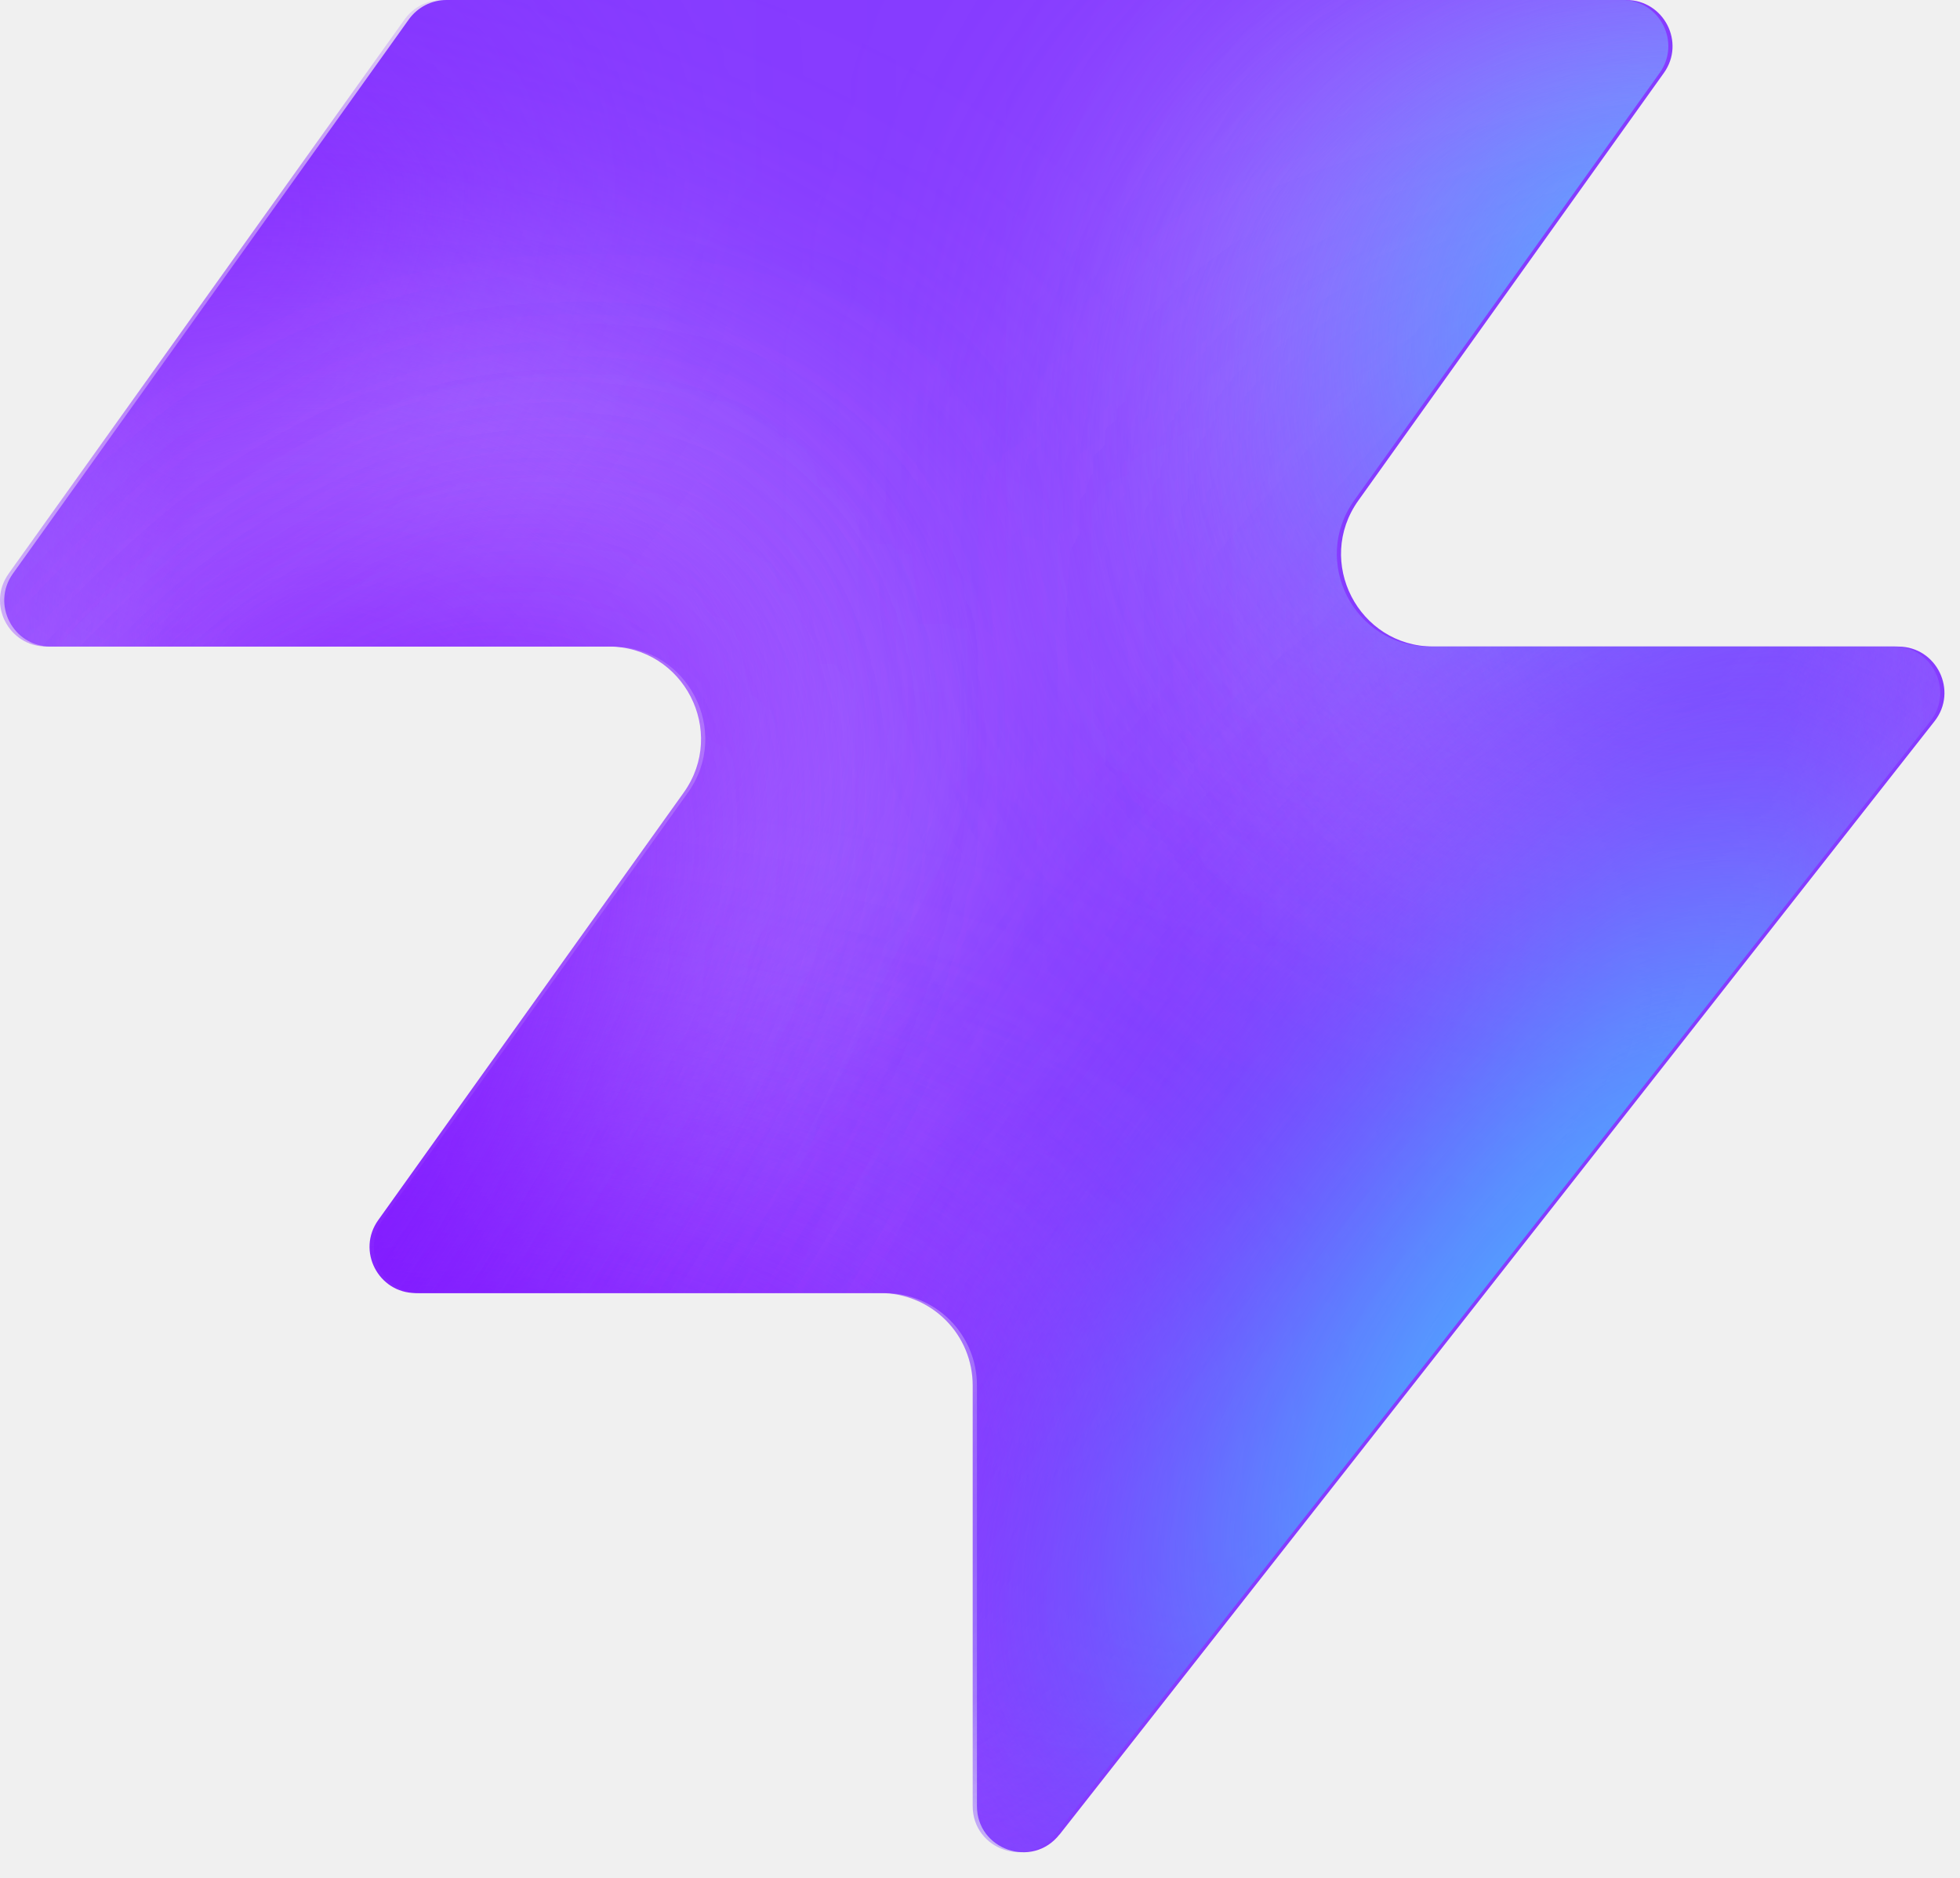
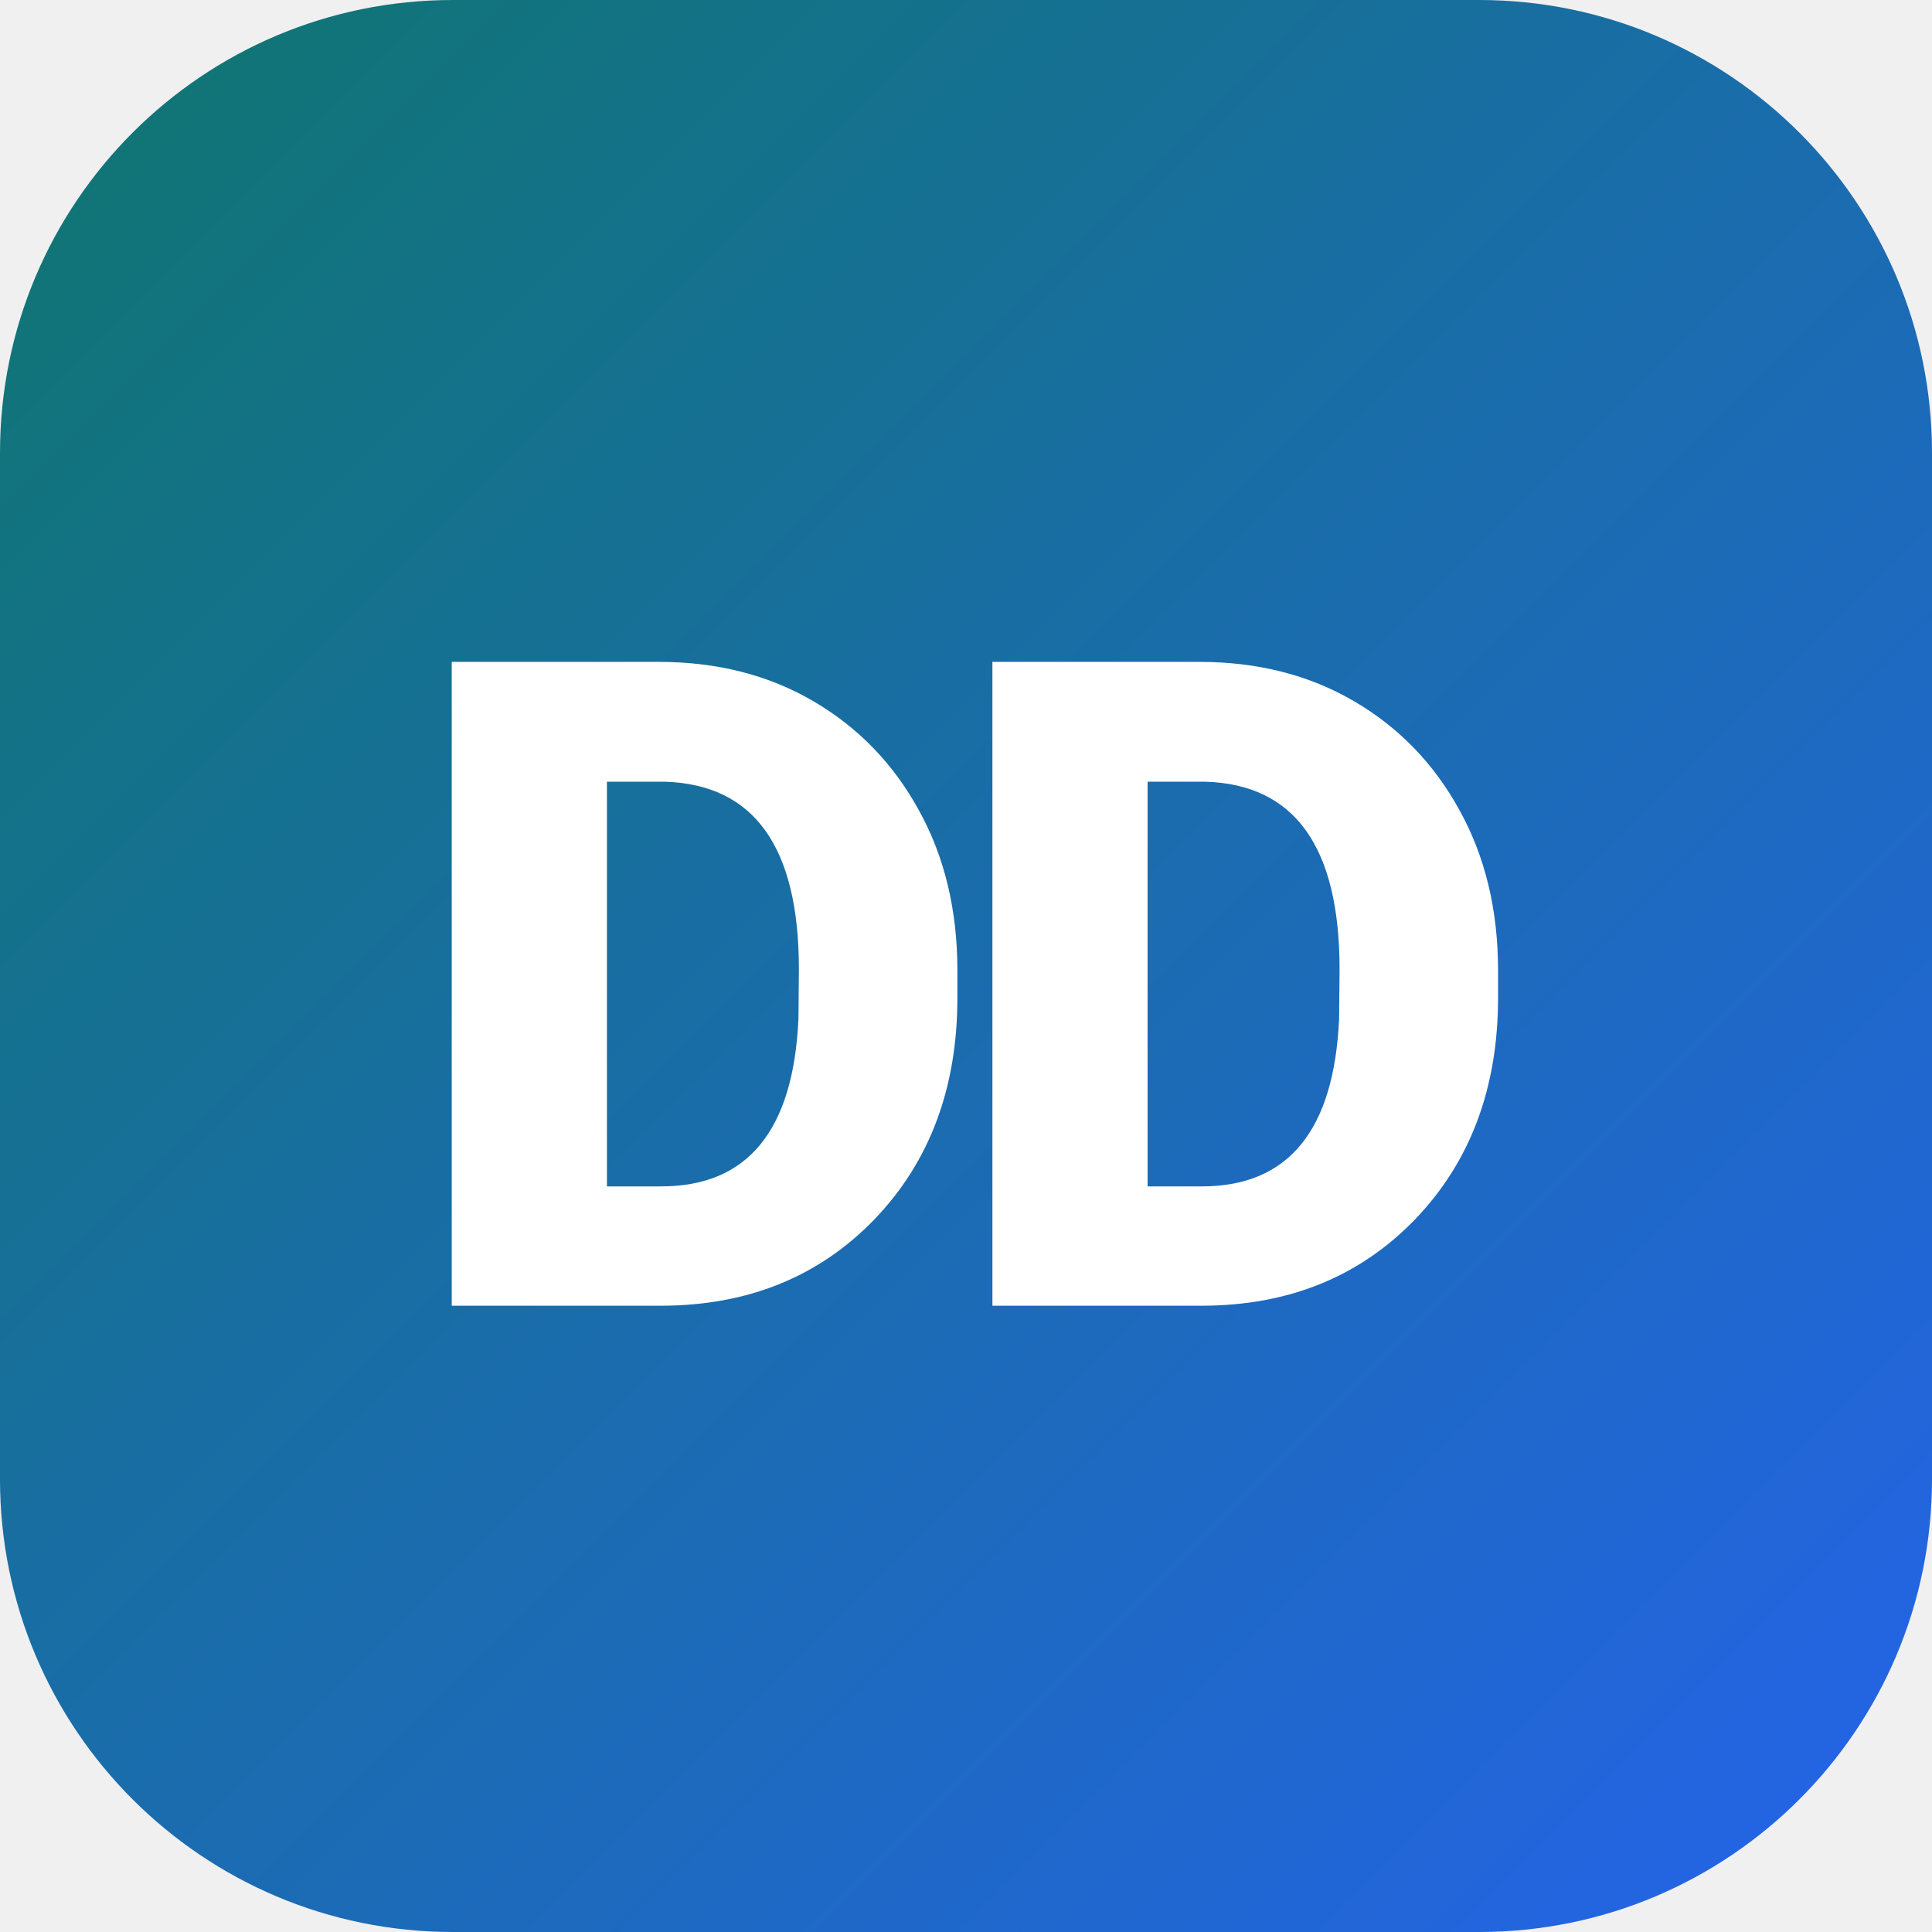
- <svg xmlns="http://www.w3.org/2000/svg" width="48" height="46" fill="none" viewBox="0 0 48 46">
-   <path fill="#863bff" d="M25.946 44.938c-.664.845-2.021.375-2.021-.698V33.937a2.26 2.26 0 0 0-2.262-2.262H10.287c-.92 0-1.456-1.04-.92-1.788l7.48-10.471c1.07-1.497 0-3.578-1.842-3.578H1.237c-.92 0-1.456-1.04-.92-1.788L10.013.474c.214-.297.556-.474.92-.474h28.894c.92 0 1.456 1.04.92 1.788l-7.48 10.471c-1.07 1.498 0 3.579 1.842 3.579h11.377c.943 0 1.473 1.088.89 1.83L25.947 44.94z" style="fill:#863bff;fill:color(display-p3 .525 .23 1);fill-opacity:1" />
-   <mask id="a" width="48" height="46" x="0" y="0" maskUnits="userSpaceOnUse" style="mask-type:alpha">
-     <path fill="#000" d="M25.842 44.938c-.664.844-2.021.375-2.021-.698V33.937a2.26 2.26 0 0 0-2.262-2.262H10.183c-.92 0-1.456-1.04-.92-1.788l7.48-10.471c1.07-1.498 0-3.579-1.842-3.579H1.133c-.92 0-1.456-1.04-.92-1.787L9.91.473c.214-.297.556-.474.92-.474h28.894c.92 0 1.456 1.04.92 1.788l-7.48 10.471c-1.07 1.498 0 3.578 1.842 3.578h11.377c.943 0 1.473 1.088.89 1.832L25.843 44.94z" style="fill:#000;fill-opacity:1" />
-   </mask>
-   <g mask="url(#a)">
-     <g filter="url(#b)">
-       <ellipse cx="5.508" cy="14.704" fill="#ede6ff" rx="5.508" ry="14.704" style="fill:#ede6ff;fill:color(display-p3 .927 .903 1);fill-opacity:1" transform="matrix(.00324 1 1 -.00324 -4.47 31.516)" />
-     </g>
-     <g filter="url(#c)">
-       <ellipse cx="10.399" cy="29.851" fill="#ede6ff" rx="10.399" ry="29.851" style="fill:#ede6ff;fill:color(display-p3 .927 .903 1);fill-opacity:1" transform="matrix(.00324 1 1 -.00324 -39.328 7.883)" />
-     </g>
-     <g filter="url(#d)">
-       <ellipse cx="5.508" cy="30.487" fill="#7e14ff" rx="5.508" ry="30.487" style="fill:#7e14ff;fill:color(display-p3 .492 .077 1);fill-opacity:1" transform="rotate(89.814 -25.913 -14.639)scale(1 -1)" />
-     </g>
-     <g filter="url(#e)">
-       <ellipse cx="5.508" cy="30.599" fill="#7e14ff" rx="5.508" ry="30.599" style="fill:#7e14ff;fill:color(display-p3 .492 .077 1);fill-opacity:1" transform="rotate(89.814 -32.644 -3.334)scale(1 -1)" />
-     </g>
-     <g filter="url(#f)">
-       <ellipse cx="5.508" cy="30.599" fill="#7e14ff" rx="5.508" ry="30.599" style="fill:#7e14ff;fill:color(display-p3 .492 .077 1);fill-opacity:1" transform="matrix(.00324 1 1 -.00324 -34.34 30.47)" />
-     </g>
-     <g filter="url(#g)">
-       <ellipse cx="14.072" cy="22.078" fill="#ede6ff" rx="14.072" ry="22.078" style="fill:#ede6ff;fill:color(display-p3 .927 .903 1);fill-opacity:1" transform="rotate(93.35 24.506 48.493)scale(-1 1)" />
-     </g>
-     <g filter="url(#h)">
-       <ellipse cx="3.47" cy="21.501" fill="#7e14ff" rx="3.47" ry="21.501" style="fill:#7e14ff;fill:color(display-p3 .492 .077 1);fill-opacity:1" transform="rotate(89.009 28.708 47.59)scale(-1 1)" />
-     </g>
-     <g filter="url(#i)">
-       <ellipse cx="3.47" cy="21.501" fill="#7e14ff" rx="3.47" ry="21.501" style="fill:#7e14ff;fill:color(display-p3 .492 .077 1);fill-opacity:1" transform="rotate(89.009 28.708 47.59)scale(-1 1)" />
-     </g>
-     <g filter="url(#j)">
-       <ellipse cx=".387" cy="8.972" fill="#7e14ff" rx="4.407" ry="29.108" style="fill:#7e14ff;fill:color(display-p3 .492 .077 1);fill-opacity:1" transform="rotate(39.51 .387 8.972)" />
-     </g>
-     <g filter="url(#k)">
-       <ellipse cx="47.523" cy="-6.092" fill="#7e14ff" rx="4.407" ry="29.108" style="fill:#7e14ff;fill:color(display-p3 .492 .077 1);fill-opacity:1" transform="rotate(37.892 47.523 -6.092)" />
-     </g>
-     <g filter="url(#l)">
-       <ellipse cx="41.412" cy="6.333" fill="#47bfff" rx="5.971" ry="9.665" style="fill:#47bfff;fill:color(display-p3 .28 .748 1);fill-opacity:1" transform="rotate(37.892 41.412 6.333)" />
-     </g>
-     <g filter="url(#m)">
-       <ellipse cx="-1.879" cy="38.332" fill="#7e14ff" rx="4.407" ry="29.108" style="fill:#7e14ff;fill:color(display-p3 .492 .077 1);fill-opacity:1" transform="rotate(37.892 -1.88 38.332)" />
-     </g>
-     <g filter="url(#n)">
-       <ellipse cx="-1.879" cy="38.332" fill="#7e14ff" rx="4.407" ry="29.108" style="fill:#7e14ff;fill:color(display-p3 .492 .077 1);fill-opacity:1" transform="rotate(37.892 -1.88 38.332)" />
-     </g>
-     <g filter="url(#o)">
-       <ellipse cx="35.651" cy="29.907" fill="#7e14ff" rx="4.407" ry="29.108" style="fill:#7e14ff;fill:color(display-p3 .492 .077 1);fill-opacity:1" transform="rotate(37.892 35.651 29.907)" />
-     </g>
-     <g filter="url(#p)">
-       <ellipse cx="38.418" cy="32.4" fill="#47bfff" rx="5.971" ry="15.297" style="fill:#47bfff;fill:color(display-p3 .28 .748 1);fill-opacity:1" transform="rotate(37.892 38.418 32.4)" />
-     </g>
-   </g>
+ <svg xmlns="http://www.w3.org/2000/svg" viewBox="0 0 64 64">
  <defs>
-     <filter id="b" width="60.045" height="41.654" x="-19.77" y="16.149" color-interpolation-filters="sRGB" filterUnits="userSpaceOnUse">
-       <feFlood flood-opacity="0" result="BackgroundImageFix" />
-       <feBlend in="SourceGraphic" in2="BackgroundImageFix" result="shape" />
-       <feGaussianBlur result="effect1_foregroundBlur_2002_17158" stdDeviation="7.659" />
-     </filter>
-     <filter id="c" width="90.34" height="51.437" x="-54.613" y="-7.533" color-interpolation-filters="sRGB" filterUnits="userSpaceOnUse">
-       <feFlood flood-opacity="0" result="BackgroundImageFix" />
-       <feBlend in="SourceGraphic" in2="BackgroundImageFix" result="shape" />
-       <feGaussianBlur result="effect1_foregroundBlur_2002_17158" stdDeviation="7.659" />
-     </filter>
-     <filter id="d" width="79.355" height="29.4" x="-49.64" y="2.03" color-interpolation-filters="sRGB" filterUnits="userSpaceOnUse">
-       <feFlood flood-opacity="0" result="BackgroundImageFix" />
-       <feBlend in="SourceGraphic" in2="BackgroundImageFix" result="shape" />
-       <feGaussianBlur result="effect1_foregroundBlur_2002_17158" stdDeviation="4.596" />
-     </filter>
-     <filter id="e" width="79.579" height="29.4" x="-45.045" y="20.029" color-interpolation-filters="sRGB" filterUnits="userSpaceOnUse">
-       <feFlood flood-opacity="0" result="BackgroundImageFix" />
-       <feBlend in="SourceGraphic" in2="BackgroundImageFix" result="shape" />
-       <feGaussianBlur result="effect1_foregroundBlur_2002_17158" stdDeviation="4.596" />
-     </filter>
-     <filter id="f" width="79.579" height="29.4" x="-43.513" y="21.178" color-interpolation-filters="sRGB" filterUnits="userSpaceOnUse">
-       <feFlood flood-opacity="0" result="BackgroundImageFix" />
-       <feBlend in="SourceGraphic" in2="BackgroundImageFix" result="shape" />
-       <feGaussianBlur result="effect1_foregroundBlur_2002_17158" stdDeviation="4.596" />
-     </filter>
-     <filter id="g" width="74.749" height="58.852" x="15.756" y="-17.901" color-interpolation-filters="sRGB" filterUnits="userSpaceOnUse">
-       <feFlood flood-opacity="0" result="BackgroundImageFix" />
-       <feBlend in="SourceGraphic" in2="BackgroundImageFix" result="shape" />
-       <feGaussianBlur result="effect1_foregroundBlur_2002_17158" stdDeviation="7.659" />
-     </filter>
-     <filter id="h" width="61.377" height="25.362" x="23.548" y="2.284" color-interpolation-filters="sRGB" filterUnits="userSpaceOnUse">
-       <feFlood flood-opacity="0" result="BackgroundImageFix" />
-       <feBlend in="SourceGraphic" in2="BackgroundImageFix" result="shape" />
-       <feGaussianBlur result="effect1_foregroundBlur_2002_17158" stdDeviation="4.596" />
-     </filter>
-     <filter id="i" width="61.377" height="25.362" x="23.548" y="2.284" color-interpolation-filters="sRGB" filterUnits="userSpaceOnUse">
-       <feFlood flood-opacity="0" result="BackgroundImageFix" />
-       <feBlend in="SourceGraphic" in2="BackgroundImageFix" result="shape" />
-       <feGaussianBlur result="effect1_foregroundBlur_2002_17158" stdDeviation="4.596" />
-     </filter>
-     <filter id="j" width="56.045" height="63.649" x="-27.636" y="-22.853" color-interpolation-filters="sRGB" filterUnits="userSpaceOnUse">
-       <feFlood flood-opacity="0" result="BackgroundImageFix" />
-       <feBlend in="SourceGraphic" in2="BackgroundImageFix" result="shape" />
-       <feGaussianBlur result="effect1_foregroundBlur_2002_17158" stdDeviation="4.596" />
-     </filter>
-     <filter id="k" width="54.814" height="64.646" x="20.116" y="-38.415" color-interpolation-filters="sRGB" filterUnits="userSpaceOnUse">
-       <feFlood flood-opacity="0" result="BackgroundImageFix" />
-       <feBlend in="SourceGraphic" in2="BackgroundImageFix" result="shape" />
-       <feGaussianBlur result="effect1_foregroundBlur_2002_17158" stdDeviation="4.596" />
-     </filter>
-     <filter id="l" width="33.541" height="35.313" x="24.641" y="-11.323" color-interpolation-filters="sRGB" filterUnits="userSpaceOnUse">
-       <feFlood flood-opacity="0" result="BackgroundImageFix" />
-       <feBlend in="SourceGraphic" in2="BackgroundImageFix" result="shape" />
-       <feGaussianBlur result="effect1_foregroundBlur_2002_17158" stdDeviation="4.596" />
-     </filter>
-     <filter id="m" width="54.814" height="64.646" x="-29.286" y="6.009" color-interpolation-filters="sRGB" filterUnits="userSpaceOnUse">
-       <feFlood flood-opacity="0" result="BackgroundImageFix" />
-       <feBlend in="SourceGraphic" in2="BackgroundImageFix" result="shape" />
-       <feGaussianBlur result="effect1_foregroundBlur_2002_17158" stdDeviation="4.596" />
-     </filter>
-     <filter id="n" width="54.814" height="64.646" x="-29.286" y="6.009" color-interpolation-filters="sRGB" filterUnits="userSpaceOnUse">
-       <feFlood flood-opacity="0" result="BackgroundImageFix" />
-       <feBlend in="SourceGraphic" in2="BackgroundImageFix" result="shape" />
-       <feGaussianBlur result="effect1_foregroundBlur_2002_17158" stdDeviation="4.596" />
-     </filter>
-     <filter id="o" width="54.814" height="64.646" x="8.244" y="-2.416" color-interpolation-filters="sRGB" filterUnits="userSpaceOnUse">
-       <feFlood flood-opacity="0" result="BackgroundImageFix" />
-       <feBlend in="SourceGraphic" in2="BackgroundImageFix" result="shape" />
-       <feGaussianBlur result="effect1_foregroundBlur_2002_17158" stdDeviation="4.596" />
-     </filter>
-     <filter id="p" width="39.409" height="43.623" x="18.713" y="10.588" color-interpolation-filters="sRGB" filterUnits="userSpaceOnUse">
-       <feFlood flood-opacity="0" result="BackgroundImageFix" />
-       <feBlend in="SourceGraphic" in2="BackgroundImageFix" result="shape" />
-       <feGaussianBlur result="effect1_foregroundBlur_2002_17158" stdDeviation="4.596" />
-     </filter>
+     <linearGradient id="dd" x1="0" y1="0" x2="64" y2="64" gradientUnits="userSpaceOnUse">
+       <stop stop-color="#0f766e" />
+       <stop offset="1" stop-color="#2563eb" />
+     </linearGradient>
  </defs>
+   <rect width="64" height="64" rx="15" fill="url(#dd)" />
+   <text x="32" y="33" fill="#ffffff" font-family="Segoe UI, Roboto, Helvetica, Arial, sans-serif" font-size="30" font-weight="800" letter-spacing="-1.5" text-anchor="middle" dominant-baseline="central">DD</text>
</svg>
